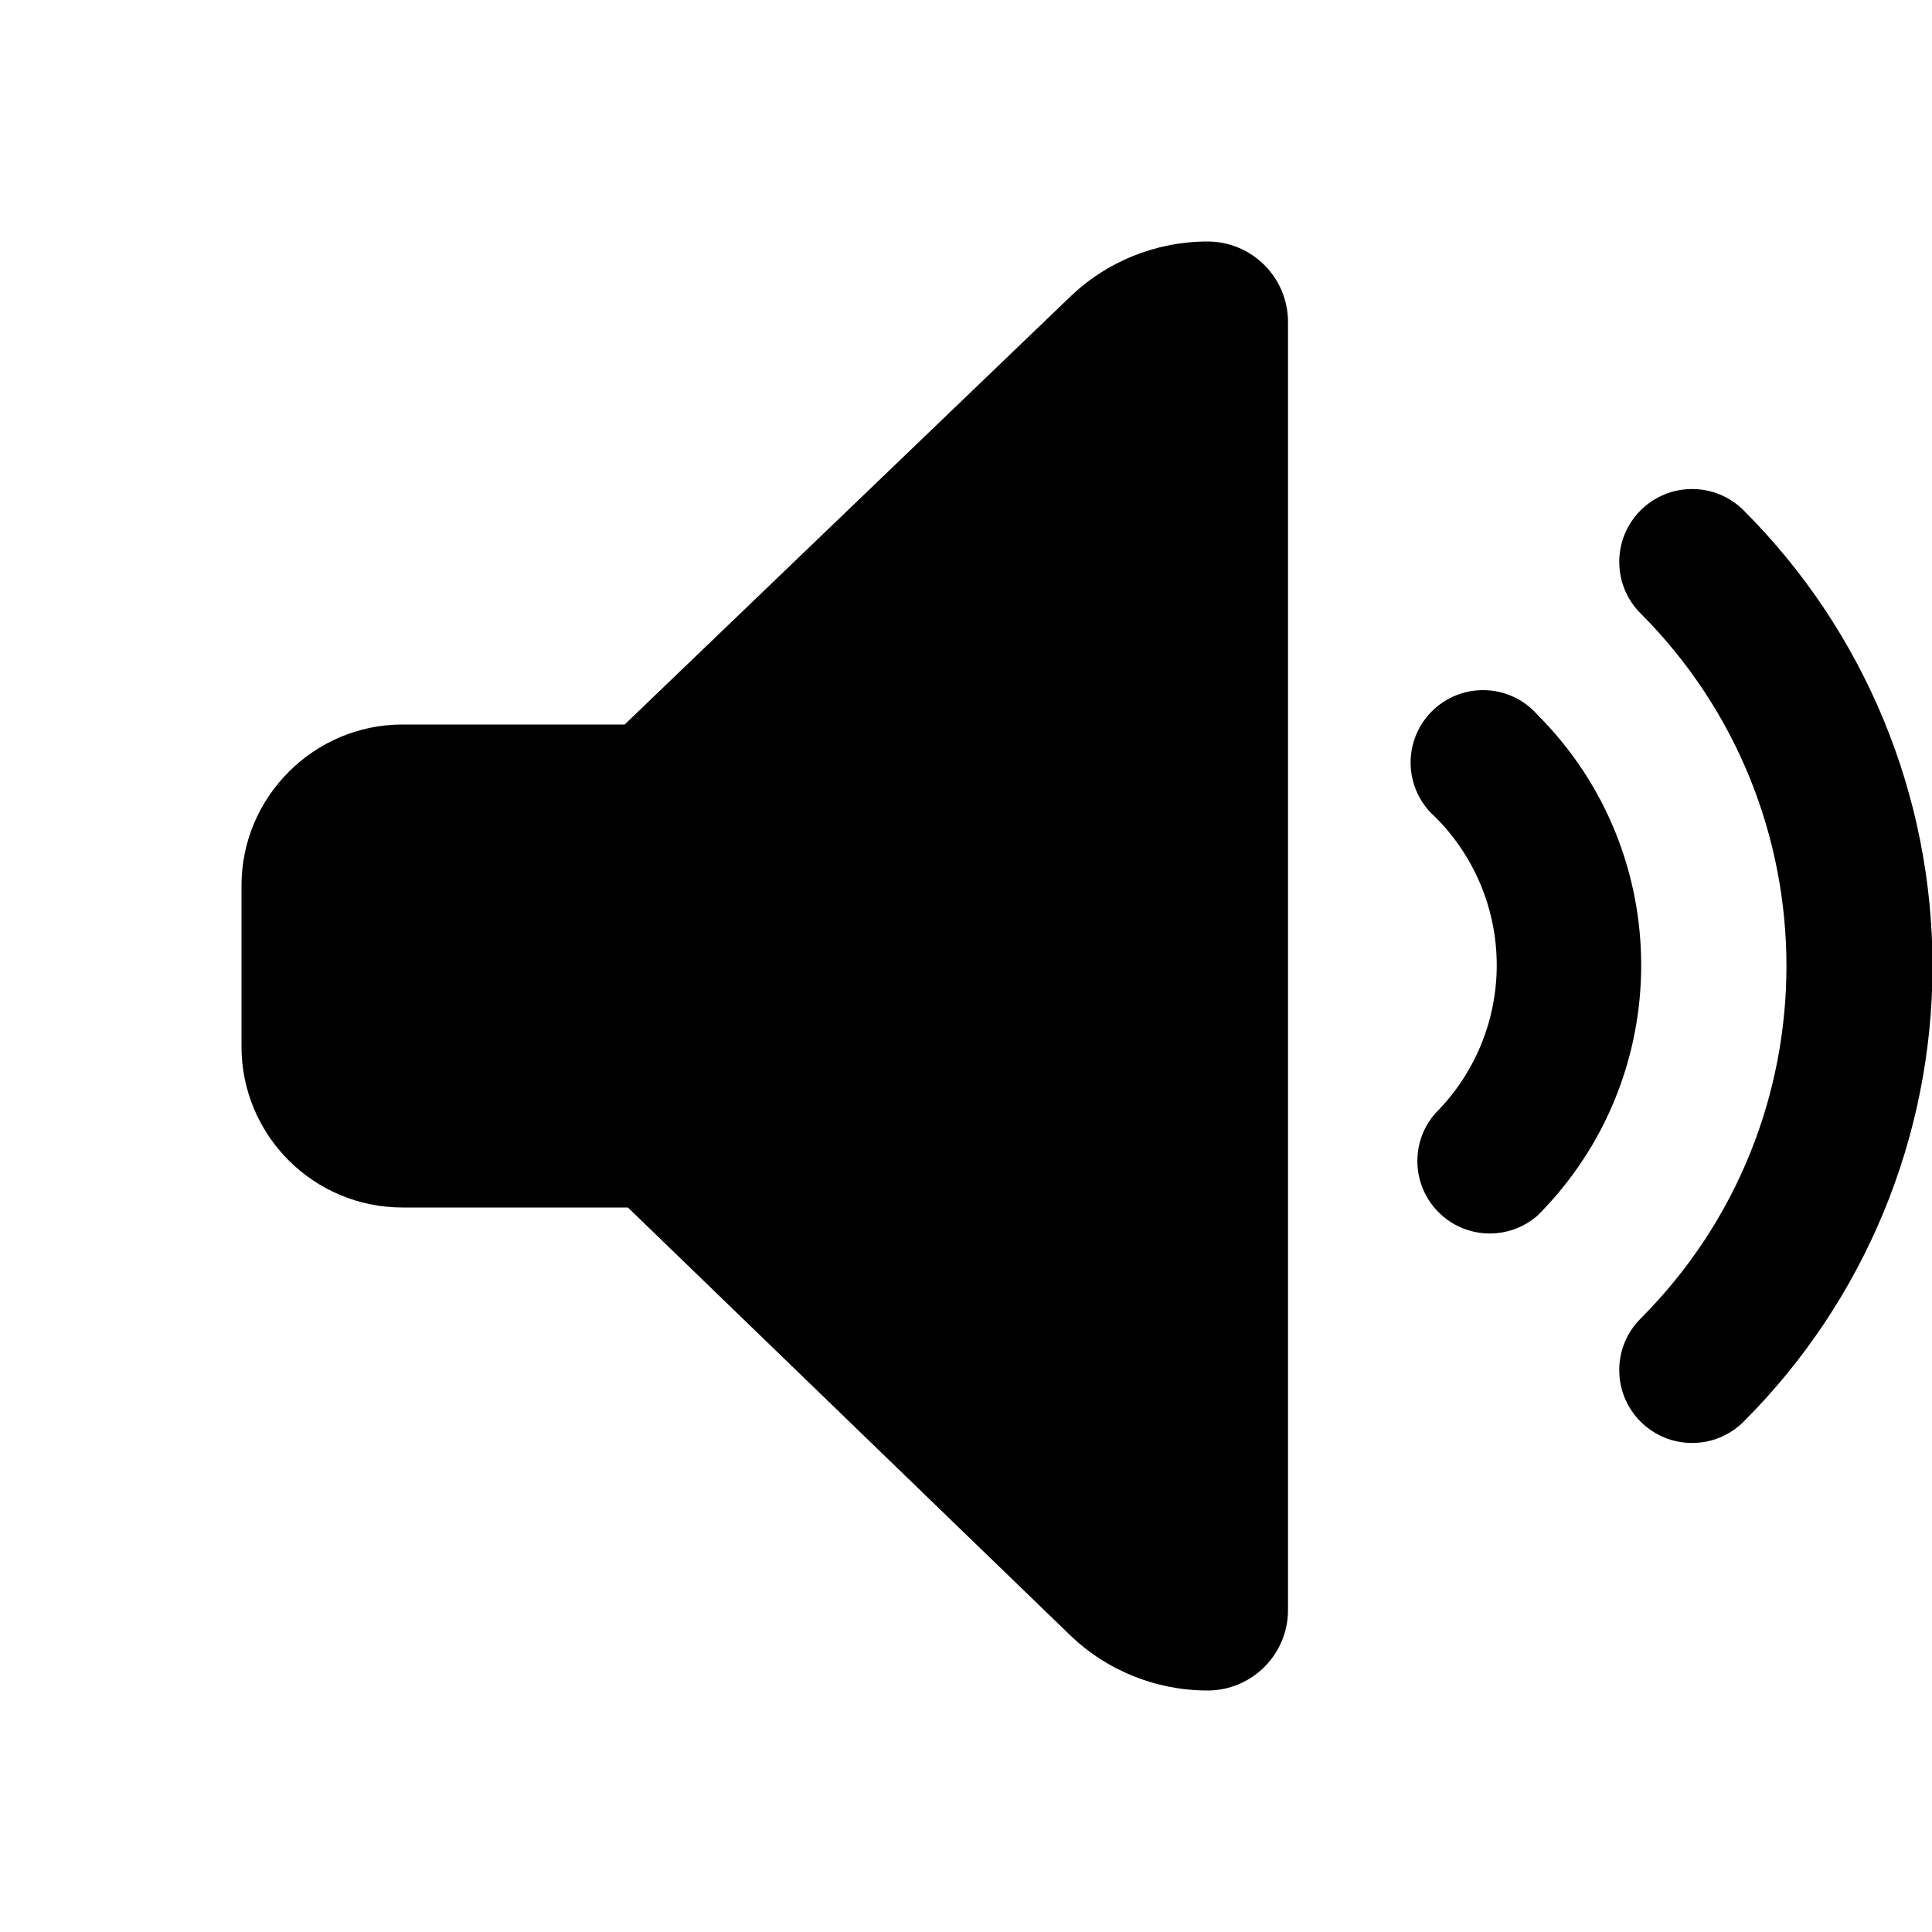
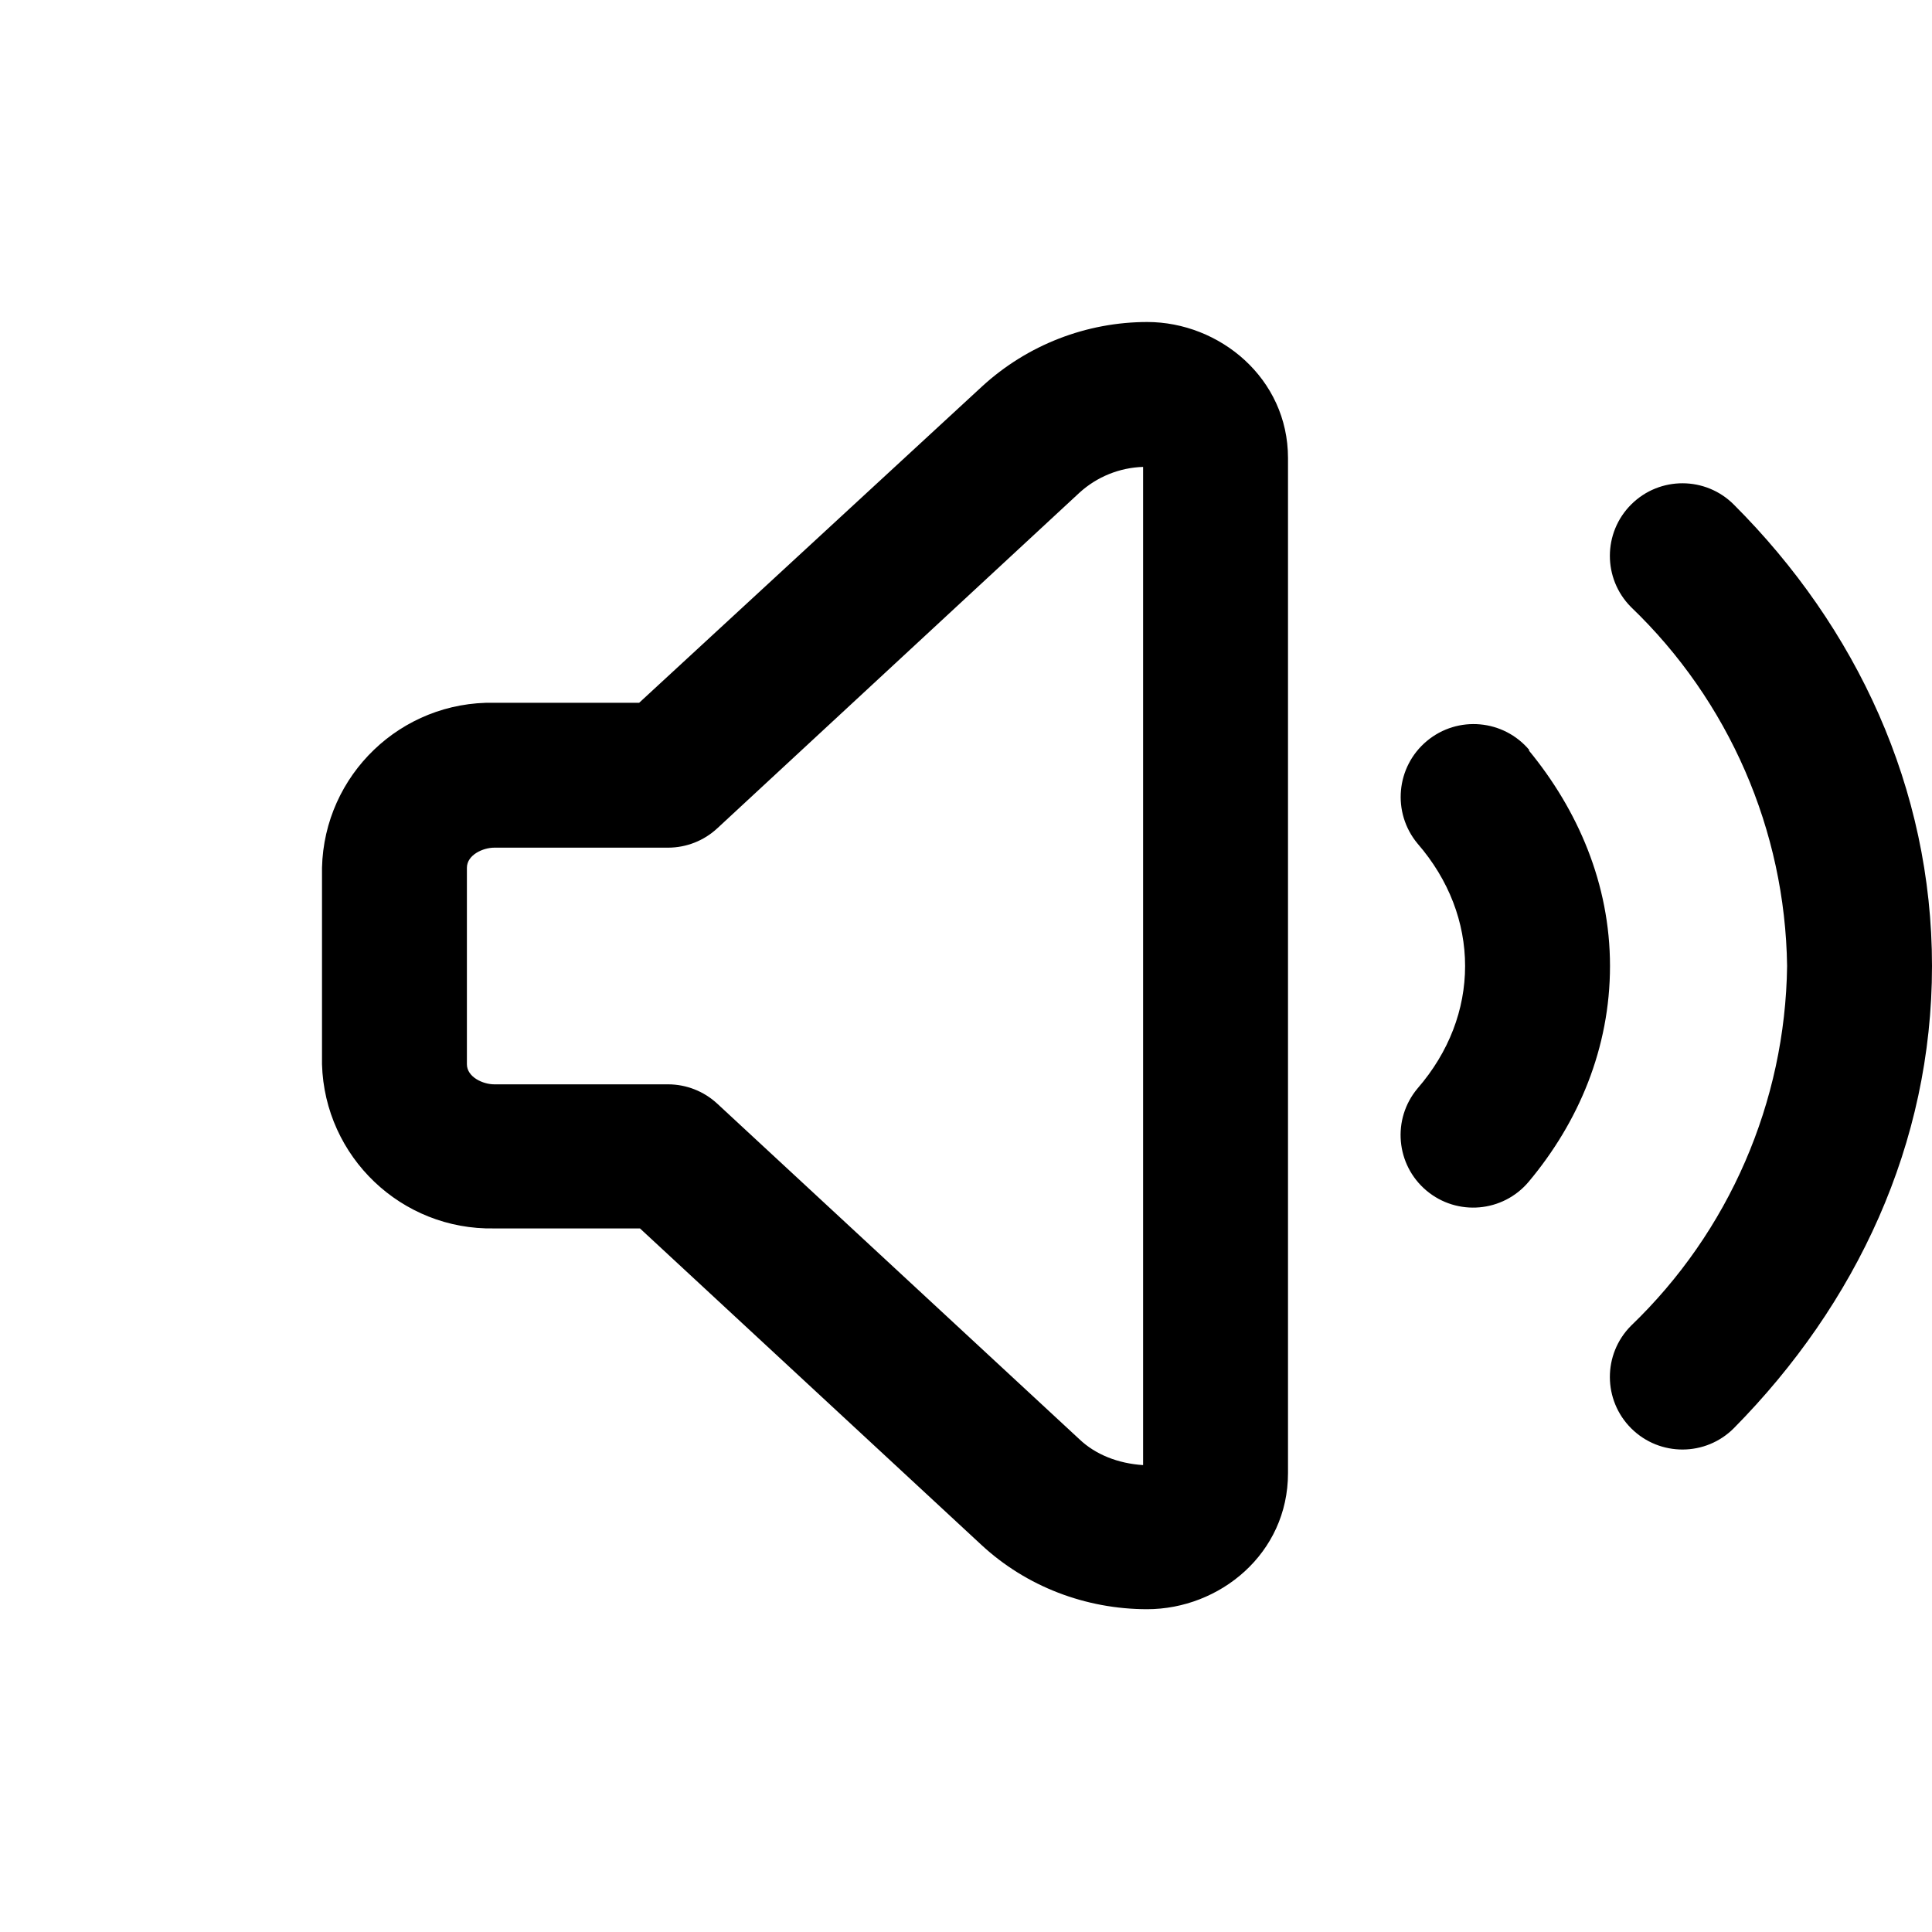
<svg xmlns="http://www.w3.org/2000/svg" width="24" height="24" viewBox="0 0 24 24">
-   <path fill="currentColor" d="M21.66 17.66a.9.9 0 1 1-1.28-1.28 6.2 6.2 0 0 0 0-8.76.9.9 0 1 1 1.28-1.28 8 8 0 0 1 0 11.32zM19.1 15.1a.9.9 0 0 1-1.27-1.27 2.6 2.6 0 0 0 0-3.68.9.9 0 1 1 1.27-1.27 4.4 4.4 0 0 1 0 6.22zM5 15a2 2 0 0 1-2-2v-2c0-1.1.9-2 2-2h2.76l5.52-5.3c.46-.45 1.08-.7 1.72-.7a1 1 0 0 1 1 1v16a1 1 0 0 1-1 1c-.64 0-1.26-.25-1.72-.7L7.8 15H5z" />
+   <path fill="currentColor" d="M14.25 4c.9 0 1.75.7 1.75 1.69V18.3c0 1-.85 1.69-1.75 1.69-.76 0-1.5-.28-2.06-.8l-4.24-3.93H6.14A2.1 2.1 0 0 1 4 13.22v-2.44a2.1 2.1 0 0 1 2.14-2.05h1.8L12.2 4.8a3.04 3.04 0 0 1 2.06-.8zm-.05 1.8a1.23 1.23 0 0 0-.79.32l-4.5 4.17a.9.9 0 0 1-.61.24H6.14c-.14 0-.34.09-.34.25v2.44c0 .16.2.25.34.25H8.3a.9.9 0 0 1 .61.24l4.5 4.17c.2.19.48.3.79.32V5.8zm7.34.47C23.06 7.79 24 9.79 24 12s-.94 4.2-2.46 5.74a.9.9 0 1 1-1.28-1.27A6.31 6.31 0 0 0 22.2 12a6.3 6.3 0 0 0-1.94-4.46.9.9 0 1 1 1.28-1.27zm-2.55 3.05C19.6 10.06 20 10.98 20 12s-.39 1.94-1.01 2.68a.9.9 0 0 1-1.38-1.16c.39-.45.59-.98.59-1.52s-.2-1.07-.59-1.52A.9.9 0 0 1 19 9.32z" />
</svg>
